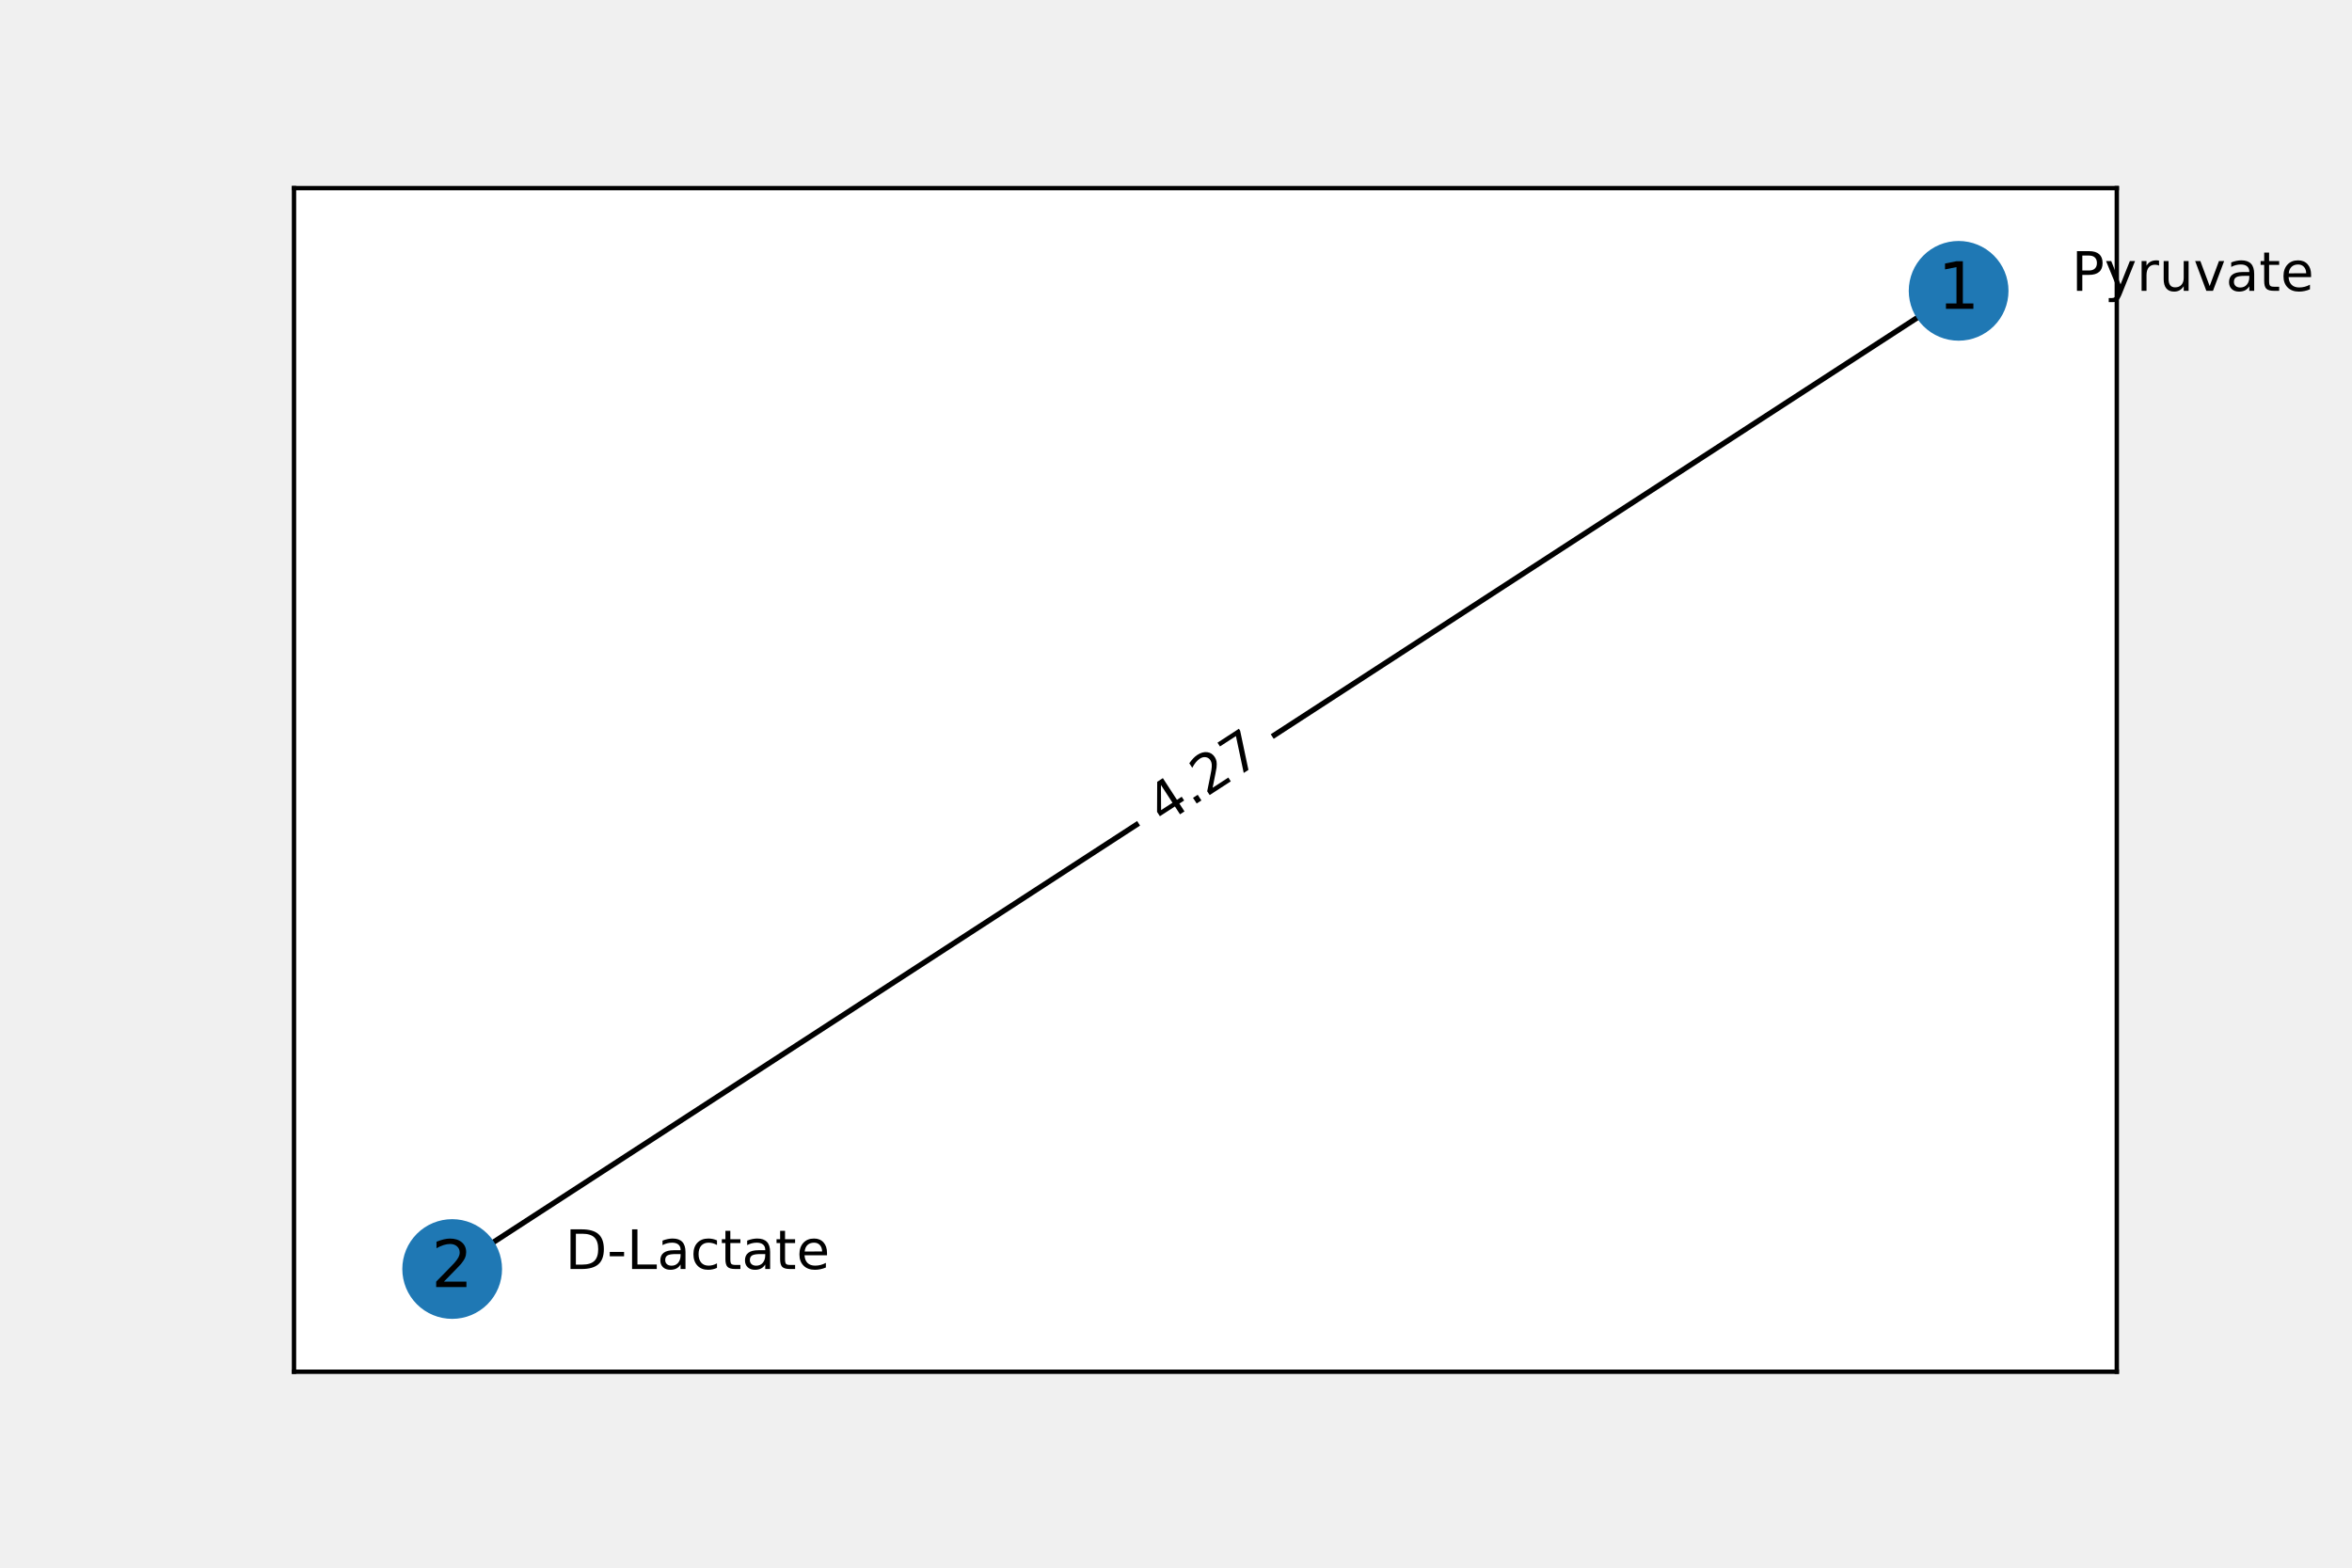
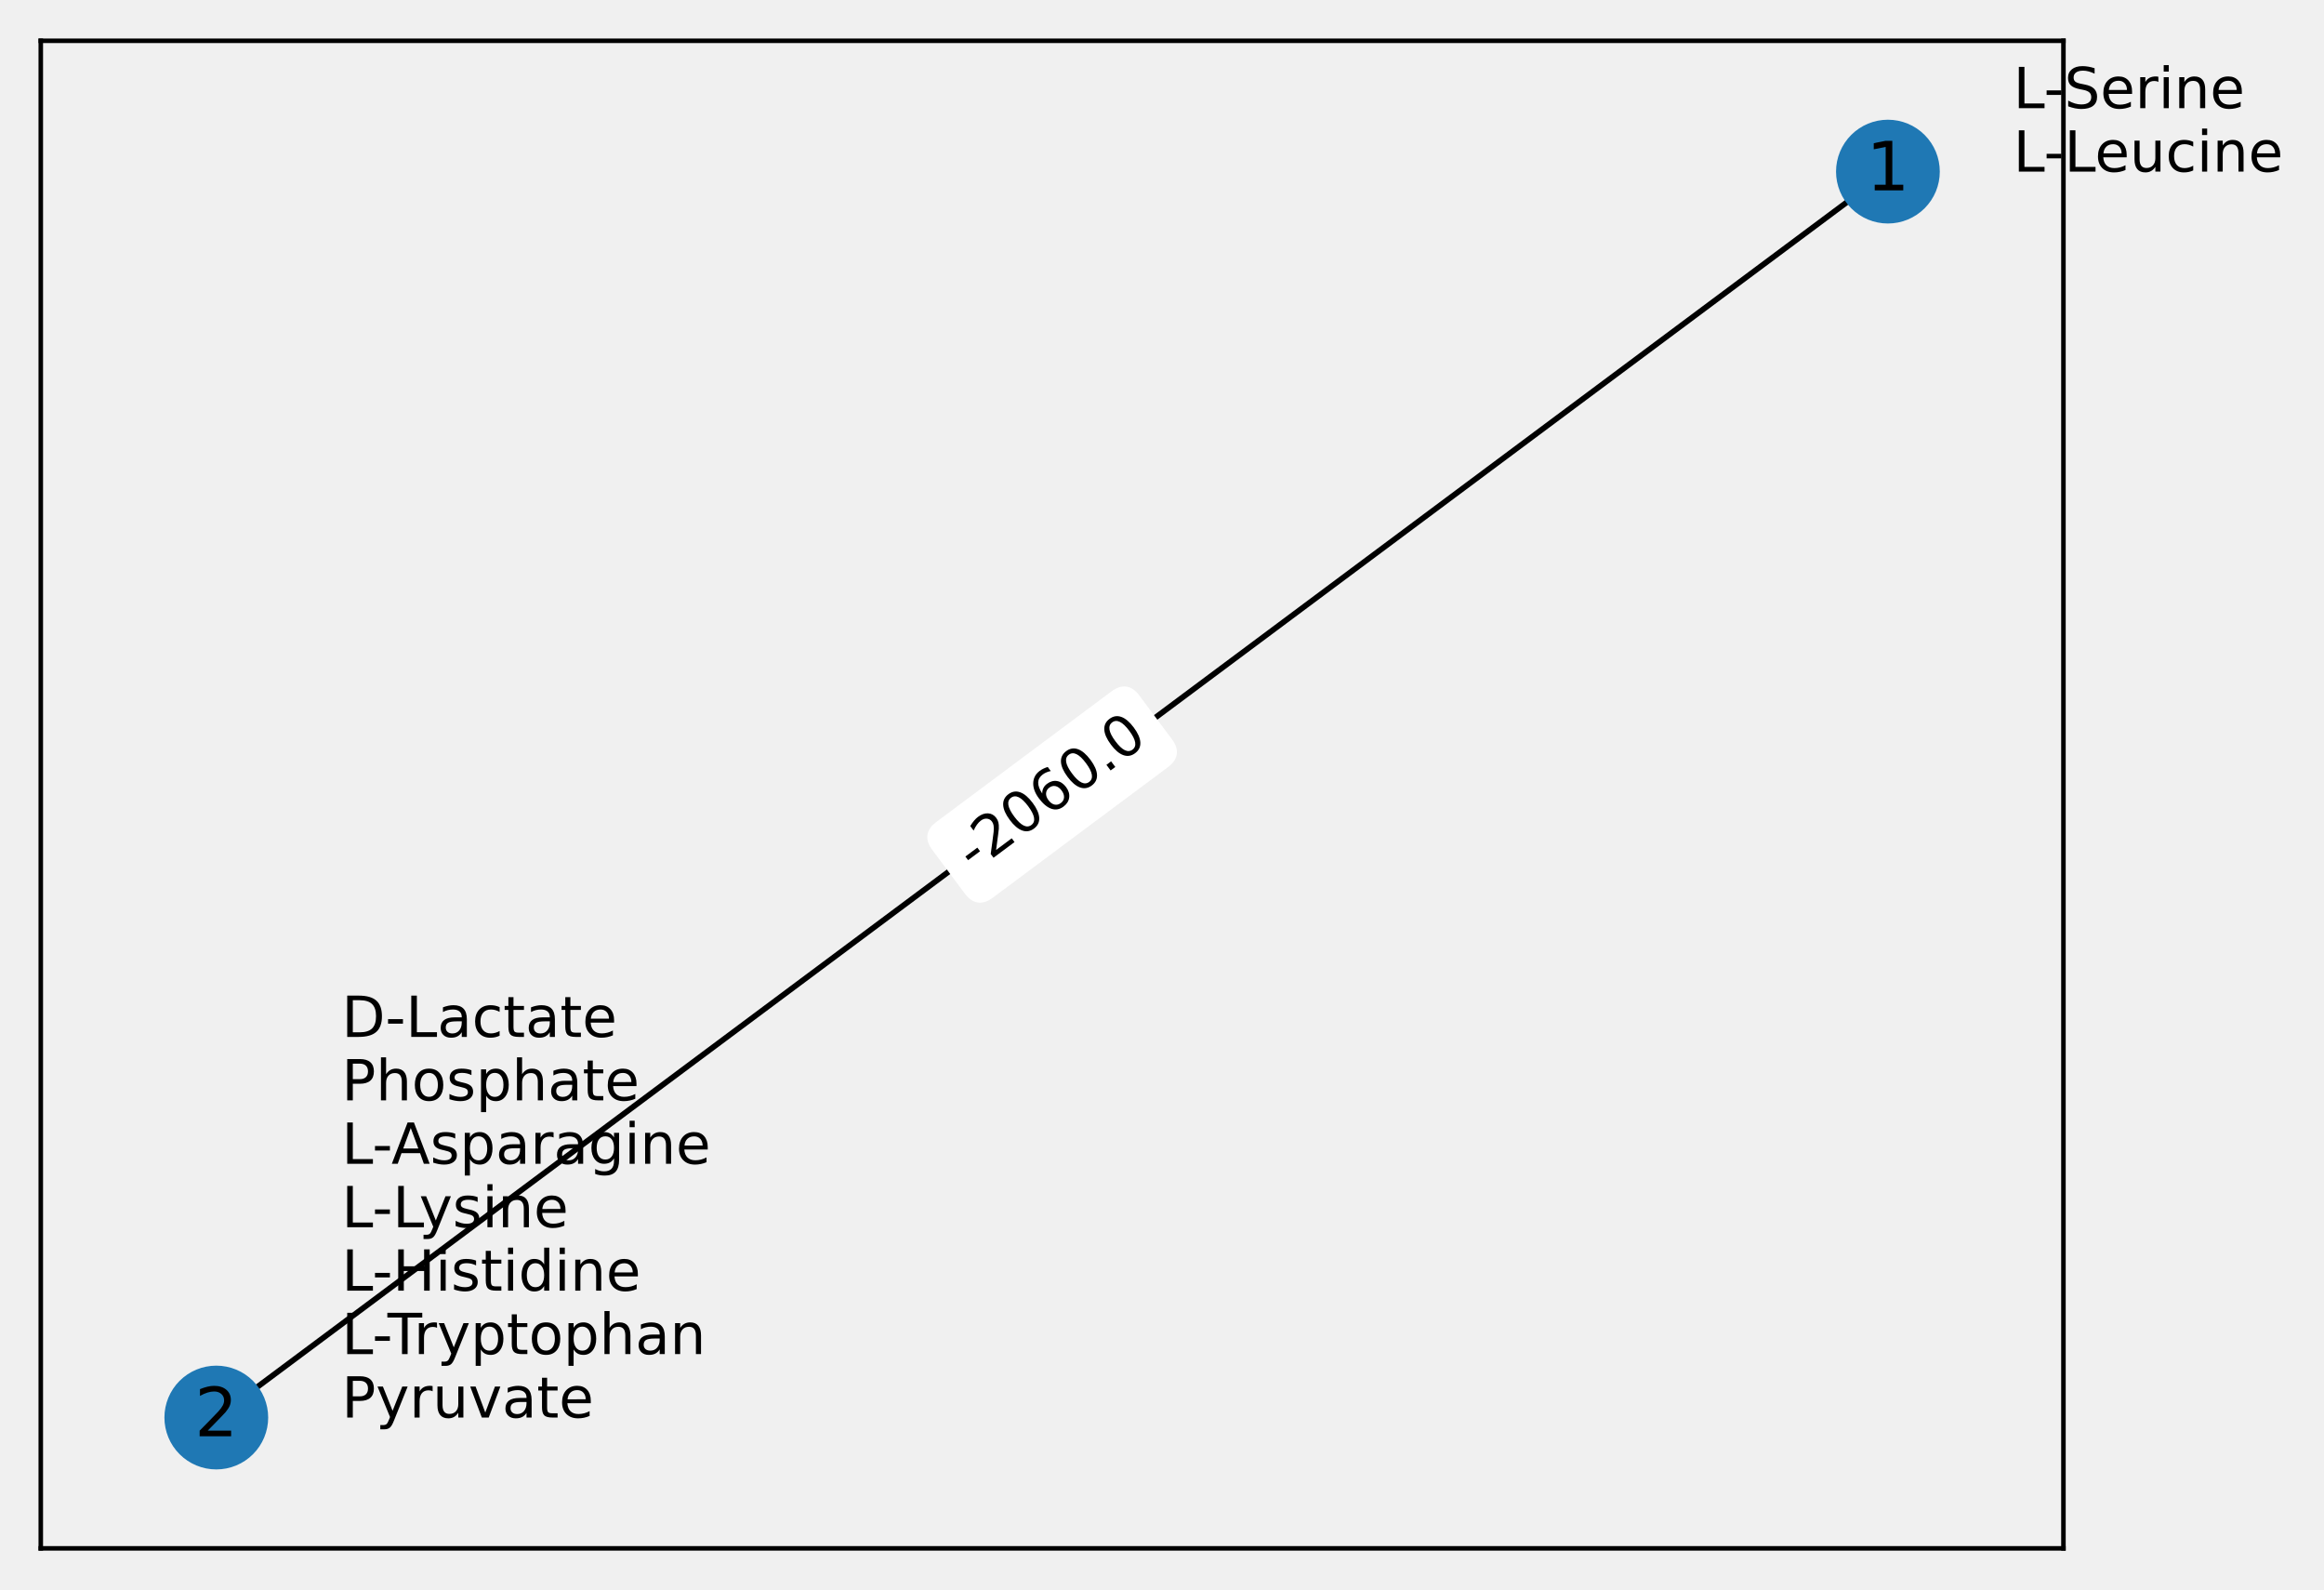
- <svg xmlns="http://www.w3.org/2000/svg" xmlns:xlink="http://www.w3.org/1999/xlink" width="432pt" height="288pt" viewBox="0 0 432 288" version="1.1">
+ <svg xmlns="http://www.w3.org/2000/svg" xmlns:xlink="http://www.w3.org/1999/xlink" width="410.325pt" height="280.512pt" viewBox="0 0 410.325 280.512" version="1.1">
  <defs>
    <style type="text/css">*{stroke-linejoin: round; stroke-linecap: butt}</style>
  </defs>
  <g id="figure_1">
    <g id="patch_1">
-       <path d="M 0 288  L 432 288  L 432 0  L 0 0  L 0 288  z " style="fill: none" />
+       <path d="M 0 280.512  L 410.325 280.512  L 410.325 0  L 0 0  L 0 280.512  z " style="fill: none" />
    </g>
    <g id="axes_1">
      <g id="patch_2">
-         <path d="M 54 252  L 388.8 252  L 388.8 34.56  L 54 34.56  z " style="fill: #ffffff" />
+         <path d="M 7.2 273.312  L 364.32 273.312  L 364.32 7.2  L 7.2 7.2  L 7.2 273.312  z " style="fill: none" />
      </g>
      <g id="LineCollection_1">
-         <path d="M 359.747 53.429  L 83.053 233.131  " clip-path="url(#pf42f635b30)" style="fill: none; stroke: #000000" />
+         <path d="M 333.33 30.292  L 38.19 250.22  " clip-path="url(#p2fe7291a28)" style="fill: none; stroke: #000000" />
      </g>
      <g id="text_1">
        <g id="patch_3">
-           <path d="M 216.333 155.918  L 235.006 143.791  Q 237.522 142.156 235.888 139.641  L 230.617 131.524  Q 228.983 129.008 226.467 130.642  L 207.794 142.769  Q 205.278 144.404 206.912 146.919  L 212.183 155.036  Q 213.817 157.552 216.333 155.918  z " clip-path="url(#pf42f635b30)" style="fill: #ffffff; stroke: #ffffff; stroke-linejoin: miter" />
-         </g>
-         <g clip-path="url(#pf42f635b30)">
-           <g transform="translate(213.5664 151.6579)rotate(-33.00221)scale(0.1 -0.1)">
+           <path d="M 174.969 158.073  L 205.919 135.01  Q 208.325 133.218 206.532 130.812  L 200.749 123.052  Q 198.957 120.646 196.551 122.439  L 165.601 145.502  Q 163.195 147.294 164.988 149.7  L 170.771 157.46  Q 172.563 159.866 174.969 158.073  z " clip-path="url(#p2fe7291a28)" style="fill: #ffffff; stroke: #ffffff; stroke-linejoin: miter" />
+         </g>
+         <g clip-path="url(#p2fe7291a28)">
+           <g transform="translate(171.9335 154.0002) rotate(-36.69205) scale(0.1 -0.1)">
            <defs>
-               <path id="DejaVuSans-34" d="M 2419 4116  L 825 1625  L 2419 1625  L 2419 4116  z M 2253 4666  L 3047 4666  L 3047 1625  L 3713 1625  L 3713 1100  L 3047 1100  L 3047 0  L 2419 0  L 2419 1100  L 313 1100  L 313 1709  L 2253 4666  z " transform="scale(0.015625)" />
+               <path id="DejaVuSans-2d" d="M 313 2009  L 1997 2009  L 1997 1497  L 313 1497  L 313 2009  z " transform="scale(0.015625)" />
+               <path id="DejaVuSans-32" d="M 1228 531  L 3431 531  L 3431 0  L 469 0  L 469 531  Q 828 903 1448 1529  Q 2069 2156 2228 2338  Q 2531 2678 2651 2914  Q 2772 3150 2772 3378  Q 2772 3750 2511 3984  Q 2250 4219 1831 4219  Q 1534 4219 1204 4116  Q 875 4013 500 3803  L 500 4441  Q 881 4594 1212 4672  Q 1544 4750 1819 4750  Q 2544 4750 2975 4387  Q 3406 4025 3406 3419  Q 3406 3131 3298 2873  Q 3191 2616 2906 2266  Q 2828 2175 2409 1742  Q 1991 1309 1228 531  z " transform="scale(0.015625)" />
+               <path id="DejaVuSans-30" d="M 2034 4250  Q 1547 4250 1301 3770  Q 1056 3291 1056 2328  Q 1056 1369 1301 889  Q 1547 409 2034 409  Q 2525 409 2770 889  Q 3016 1369 3016 2328  Q 3016 3291 2770 3770  Q 2525 4250 2034 4250  z M 2034 4750  Q 2819 4750 3233 4129  Q 3647 3509 3647 2328  Q 3647 1150 3233 529  Q 2819 -91 2034 -91  Q 1250 -91 836 529  Q 422 1150 422 2328  Q 422 3509 836 4129  Q 1250 4750 2034 4750  z " transform="scale(0.015625)" />
+               <path id="DejaVuSans-36" d="M 2113 2584  Q 1688 2584 1439 2293  Q 1191 2003 1191 1497  Q 1191 994 1439 701  Q 1688 409 2113 409  Q 2538 409 2786 701  Q 3034 994 3034 1497  Q 3034 2003 2786 2293  Q 2538 2584 2113 2584  z M 3366 4563  L 3366 3988  Q 3128 4100 2886 4159  Q 2644 4219 2406 4219  Q 1781 4219 1451 3797  Q 1122 3375 1075 2522  Q 1259 2794 1537 2939  Q 1816 3084 2150 3084  Q 2853 3084 3261 2657  Q 3669 2231 3669 1497  Q 3669 778 3244 343  Q 2819 -91 2113 -91  Q 1303 -91 875 529  Q 447 1150 447 2328  Q 447 3434 972 4092  Q 1497 4750 2381 4750  Q 2619 4750 2861 4703  Q 3103 4656 3366 4563  z " transform="scale(0.015625)" />
              <path id="DejaVuSans-2e" d="M 684 794  L 1344 794  L 1344 0  L 684 0  L 684 794  z " transform="scale(0.015625)" />
-               <path id="DejaVuSans-32" d="M 1228 531  L 3431 531  L 3431 0  L 469 0  L 469 531  Q 828 903 1448 1529  Q 2069 2156 2228 2338  Q 2531 2678 2651 2914  Q 2772 3150 2772 3378  Q 2772 3750 2511 3984  Q 2250 4219 1831 4219  Q 1534 4219 1204 4116  Q 875 4013 500 3803  L 500 4441  Q 881 4594 1212 4672  Q 1544 4750 1819 4750  Q 2544 4750 2975 4387  Q 3406 4025 3406 3419  Q 3406 3131 3298 2873  Q 3191 2616 2906 2266  Q 2828 2175 2409 1742  Q 1991 1309 1228 531  z " transform="scale(0.015625)" />
-               <path id="DejaVuSans-37" d="M 525 4666  L 3525 4666  L 3525 4397  L 1831 0  L 1172 0  L 2766 4134  L 525 4134  L 525 4666  z " transform="scale(0.015625)" />
            </defs>
-             <use xlink:href="#DejaVuSans-34" />
-             <use xlink:href="#DejaVuSans-2e" x="63.623" />
-             <use xlink:href="#DejaVuSans-32" x="95.41" />
-             <use xlink:href="#DejaVuSans-37" x="159.033" />
+             <use xlink:href="#DejaVuSans-2d" />
+             <use xlink:href="#DejaVuSans-32" x="36.084" />
+             <use xlink:href="#DejaVuSans-30" x="99.707" />
+             <use xlink:href="#DejaVuSans-36" x="163.33" />
+             <use xlink:href="#DejaVuSans-30" x="226.953" />
+             <use xlink:href="#DejaVuSans-2e" x="290.576" />
+             <use xlink:href="#DejaVuSans-30" x="322.363" />
          </g>
        </g>
      </g>
      <g id="matplotlib.axis_1">
        <g id="xtick_1" />
        <g id="xtick_2" />
        <g id="xtick_3" />
        <g id="xtick_4" />
        <g id="xtick_5" />
      </g>
      <g id="matplotlib.axis_2">
        <g id="ytick_1" />
        <g id="ytick_2" />
        <g id="ytick_3" />
        <g id="ytick_4" />
        <g id="ytick_5" />
      </g>
      <g id="PathCollection_1">
        <defs>
-           <path id="m364c3033fc" d="M 0 8.66  C 2.297 8.66 4.5 7.748 6.124 6.124  C 7.748 4.5 8.66 2.297 8.66 0  C 8.66 -2.297 7.748 -4.5 6.124 -6.124  C 4.5 -7.748 2.297 -8.66 0 -8.66  C -2.297 -8.66 -4.5 -7.748 -6.124 -6.124  C -7.748 -4.5 -8.66 -2.297 -8.66 0  C -8.66 2.297 -7.748 4.5 -6.124 6.124  C -4.5 7.748 -2.297 8.66 0 8.66  z " style="stroke: #1f78b4" />
+           <path id="m2c58ae78a8" d="M 0 8.66  C 2.297 8.66 4.5 7.748 6.124 6.124  C 7.748 4.5 8.66 2.297 8.66 0  C 8.66 -2.297 7.748 -4.5 6.124 -6.124  C 4.5 -7.748 2.297 -8.66 0 -8.66  C -2.297 -8.66 -4.5 -7.748 -6.124 -6.124  C -7.748 -4.5 -8.66 -2.297 -8.66 0  C -8.66 2.297 -7.748 4.5 -6.124 6.124  C -4.5 7.748 -2.297 8.66 0 8.66  z " style="stroke: #1f78b4" />
        </defs>
-         <g clip-path="url(#pf42f635b30)">
-           <use xlink:href="#m364c3033fc" x="359.747" y="53.429" style="fill: #1f78b4; stroke: #1f78b4" />
-           <use xlink:href="#m364c3033fc" x="83.053" y="233.131" style="fill: #1f78b4; stroke: #1f78b4" />
+         <g clip-path="url(#p2fe7291a28)">
+           <use xlink:href="#m2c58ae78a8" x="333.33" y="30.292" style="fill: #1f78b4; stroke: #1f78b4" />
+           <use xlink:href="#m2c58ae78a8" x="38.19" y="250.22" style="fill: #1f78b4; stroke: #1f78b4" />
        </g>
      </g>
      <g id="patch_4">
-         <path d="M 54 252  L 54 34.56  " style="fill: none; stroke: #000000; stroke-width: 0.8; stroke-linejoin: miter; stroke-linecap: square" />
+         <path d="M 7.2 273.312  L 7.2 7.2  " style="fill: none; stroke: #000000; stroke-width: 0.8; stroke-linejoin: miter; stroke-linecap: square" />
      </g>
      <g id="patch_5">
-         <path d="M 388.8 252  L 388.8 34.56  " style="fill: none; stroke: #000000; stroke-width: 0.8; stroke-linejoin: miter; stroke-linecap: square" />
+         <path d="M 364.32 273.312  L 364.32 7.2  " style="fill: none; stroke: #000000; stroke-width: 0.8; stroke-linejoin: miter; stroke-linecap: square" />
      </g>
      <g id="patch_6">
-         <path d="M 54 252  L 388.8 252  " style="fill: none; stroke: #000000; stroke-width: 0.8; stroke-linejoin: miter; stroke-linecap: square" />
+         <path d="M 7.2 273.312  L 364.32 273.312  " style="fill: none; stroke: #000000; stroke-width: 0.8; stroke-linejoin: miter; stroke-linecap: square" />
      </g>
      <g id="patch_7">
-         <path d="M 54 34.56  L 388.8 34.56  " style="fill: none; stroke: #000000; stroke-width: 0.8; stroke-linejoin: miter; stroke-linecap: square" />
+         <path d="M 7.2 7.2  L 364.32 7.2  " style="fill: none; stroke: #000000; stroke-width: 0.8; stroke-linejoin: miter; stroke-linecap: square" />
      </g>
      <g id="text_2">
-         <g transform="translate(380.4992 53.42876)scale(0.1 -0.1)">
-           <defs>
-             <path id="DejaVuSans-50" d="M 1259 4147  L 1259 2394  L 2053 2394  Q 2494 2394 2734 2622  Q 2975 2850 2975 3272  Q 2975 3691 2734 3919  Q 2494 4147 2053 4147  L 1259 4147  z M 628 4666  L 2053 4666  Q 2838 4666 3239 4311  Q 3641 3956 3641 3272  Q 3641 2581 3239 2228  Q 2838 1875 2053 1875  L 1259 1875  L 1259 0  L 628 0  L 628 4666  z " transform="scale(0.015625)" />
-             <path id="DejaVuSans-79" d="M 2059 -325  Q 1816 -950 1584 -1140  Q 1353 -1331 966 -1331  L 506 -1331  L 506 -850  L 844 -850  Q 1081 -850 1212 -737  Q 1344 -625 1503 -206  L 1606 56  L 191 3500  L 800 3500  L 1894 763  L 2988 3500  L 3597 3500  L 2059 -325  z " transform="scale(0.015625)" />
+         <g transform="translate(355.4658 19.09455) scale(0.1 -0.1)">
+           <defs>
+             <path id="DejaVuSans-4c" d="M 628 4666  L 1259 4666  L 1259 531  L 3531 531  L 3531 0  L 628 0  L 628 4666  z " transform="scale(0.015625)" />
+             <path id="DejaVuSans-53" d="M 3425 4513  L 3425 3897  Q 3066 4069 2747 4153  Q 2428 4238 2131 4238  Q 1616 4238 1336 4038  Q 1056 3838 1056 3469  Q 1056 3159 1242 3001  Q 1428 2844 1947 2747  L 2328 2669  Q 3034 2534 3370 2195  Q 3706 1856 3706 1288  Q 3706 609 3251 259  Q 2797 -91 1919 -91  Q 1588 -91 1214 -16  Q 841 59 441 206  L 441 856  Q 825 641 1194 531  Q 1563 422 1919 422  Q 2459 422 2753 634  Q 3047 847 3047 1241  Q 3047 1584 2836 1778  Q 2625 1972 2144 2069  L 1759 2144  Q 1053 2284 737 2584  Q 422 2884 422 3419  Q 422 4038 858 4394  Q 1294 4750 2059 4750  Q 2388 4750 2728 4690  Q 3069 4631 3425 4513  z " transform="scale(0.015625)" />
+             <path id="DejaVuSans-65" d="M 3597 1894  L 3597 1613  L 953 1613  Q 991 1019 1311 708  Q 1631 397 2203 397  Q 2534 397 2845 478  Q 3156 559 3463 722  L 3463 178  Q 3153 47 2828 -22  Q 2503 -91 2169 -91  Q 1331 -91 842 396  Q 353 884 353 1716  Q 353 2575 817 3079  Q 1281 3584 2069 3584  Q 2775 3584 3186 3129  Q 3597 2675 3597 1894  z M 3022 2063  Q 3016 2534 2758 2815  Q 2500 3097 2075 3097  Q 1594 3097 1305 2825  Q 1016 2553 972 2059  L 3022 2063  z " transform="scale(0.015625)" />
            <path id="DejaVuSans-72" d="M 2631 2963  Q 2534 3019 2420 3045  Q 2306 3072 2169 3072  Q 1681 3072 1420 2755  Q 1159 2438 1159 1844  L 1159 0  L 581 0  L 581 3500  L 1159 3500  L 1159 2956  Q 1341 3275 1631 3429  Q 1922 3584 2338 3584  Q 2397 3584 2469 3576  Q 2541 3569 2628 3553  L 2631 2963  z " transform="scale(0.015625)" />
+             <path id="DejaVuSans-69" d="M 603 3500  L 1178 3500  L 1178 0  L 603 0  L 603 3500  z M 603 4863  L 1178 4863  L 1178 4134  L 603 4134  L 603 4863  z " transform="scale(0.015625)" />
+             <path id="DejaVuSans-6e" d="M 3513 2113  L 3513 0  L 2938 0  L 2938 2094  Q 2938 2591 2744 2837  Q 2550 3084 2163 3084  Q 1697 3084 1428 2787  Q 1159 2491 1159 1978  L 1159 0  L 581 0  L 581 3500  L 1159 3500  L 1159 2956  Q 1366 3272 1645 3428  Q 1925 3584 2291 3584  Q 2894 3584 3203 3211  Q 3513 2838 3513 2113  z " transform="scale(0.015625)" />
+           </defs>
+           <use xlink:href="#DejaVuSans-4c" />
+           <use xlink:href="#DejaVuSans-2d" x="53.963" />
+           <use xlink:href="#DejaVuSans-53" x="90.047" />
+           <use xlink:href="#DejaVuSans-65" x="153.523" />
+           <use xlink:href="#DejaVuSans-72" x="215.047" />
+           <use xlink:href="#DejaVuSans-69" x="256.16" />
+           <use xlink:href="#DejaVuSans-6e" x="283.943" />
+           <use xlink:href="#DejaVuSans-65" x="347.322" />
+         </g>
+         <g transform="translate(355.4658 30.29236) scale(0.1 -0.1)">
+           <defs>
            <path id="DejaVuSans-75" d="M 544 1381  L 544 3500  L 1119 3500  L 1119 1403  Q 1119 906 1312 657  Q 1506 409 1894 409  Q 2359 409 2629 706  Q 2900 1003 2900 1516  L 2900 3500  L 3475 3500  L 3475 0  L 2900 0  L 2900 538  Q 2691 219 2414 64  Q 2138 -91 1772 -91  Q 1169 -91 856 284  Q 544 659 544 1381  z M 1991 3584  L 1991 3584  z " transform="scale(0.015625)" />
-             <path id="DejaVuSans-76" d="M 191 3500  L 800 3500  L 1894 563  L 2988 3500  L 3597 3500  L 2284 0  L 1503 0  L 191 3500  z " transform="scale(0.015625)" />
+             <path id="DejaVuSans-63" d="M 3122 3366  L 3122 2828  Q 2878 2963 2633 3030  Q 2388 3097 2138 3097  Q 1578 3097 1268 2742  Q 959 2388 959 1747  Q 959 1106 1268 751  Q 1578 397 2138 397  Q 2388 397 2633 464  Q 2878 531 3122 666  L 3122 134  Q 2881 22 2623 -34  Q 2366 -91 2075 -91  Q 1284 -91 818 406  Q 353 903 353 1747  Q 353 2603 823 3093  Q 1294 3584 2113 3584  Q 2378 3584 2631 3529  Q 2884 3475 3122 3366  z " transform="scale(0.015625)" />
+           </defs>
+           <use xlink:href="#DejaVuSans-4c" />
+           <use xlink:href="#DejaVuSans-2d" x="53.963" />
+           <use xlink:href="#DejaVuSans-4c" x="90.047" />
+           <use xlink:href="#DejaVuSans-65" x="144.01" />
+           <use xlink:href="#DejaVuSans-75" x="205.533" />
+           <use xlink:href="#DejaVuSans-63" x="268.912" />
+           <use xlink:href="#DejaVuSans-69" x="323.893" />
+           <use xlink:href="#DejaVuSans-6e" x="351.676" />
+           <use xlink:href="#DejaVuSans-65" x="415.055" />
+         </g>
+       </g>
+       <g id="text_3">
+         <g transform="translate(60.32529 183.0328) scale(0.1 -0.1)">
+           <defs>
+             <path id="DejaVuSans-44" d="M 1259 4147  L 1259 519  L 2022 519  Q 2988 519 3436 956  Q 3884 1394 3884 2338  Q 3884 3275 3436 3711  Q 2988 4147 2022 4147  L 1259 4147  z M 628 4666  L 1925 4666  Q 3281 4666 3915 4102  Q 4550 3538 4550 2338  Q 4550 1131 3912 565  Q 3275 0 1925 0  L 628 0  L 628 4666  z " transform="scale(0.015625)" />
            <path id="DejaVuSans-61" d="M 2194 1759  Q 1497 1759 1228 1600  Q 959 1441 959 1056  Q 959 750 1161 570  Q 1363 391 1709 391  Q 2188 391 2477 730  Q 2766 1069 2766 1631  L 2766 1759  L 2194 1759  z M 3341 1997  L 3341 0  L 2766 0  L 2766 531  Q 2569 213 2275 61  Q 1981 -91 1556 -91  Q 1019 -91 701 211  Q 384 513 384 1019  Q 384 1609 779 1909  Q 1175 2209 1959 2209  L 2766 2209  L 2766 2266  Q 2766 2663 2505 2880  Q 2244 3097 1772 3097  Q 1472 3097 1187 3025  Q 903 2953 641 2809  L 641 3341  Q 956 3463 1253 3523  Q 1550 3584 1831 3584  Q 2591 3584 2966 3190  Q 3341 2797 3341 1997  z " transform="scale(0.015625)" />
            <path id="DejaVuSans-74" d="M 1172 4494  L 1172 3500  L 2356 3500  L 2356 3053  L 1172 3053  L 1172 1153  Q 1172 725 1289 603  Q 1406 481 1766 481  L 2356 481  L 2356 0  L 1766 0  Q 1100 0 847 248  Q 594 497 594 1153  L 594 3053  L 172 3053  L 172 3500  L 594 3500  L 594 4494  L 1172 4494  z " transform="scale(0.015625)" />
-             <path id="DejaVuSans-65" d="M 3597 1894  L 3597 1613  L 953 1613  Q 991 1019 1311 708  Q 1631 397 2203 397  Q 2534 397 2845 478  Q 3156 559 3463 722  L 3463 178  Q 3153 47 2828 -22  Q 2503 -91 2169 -91  Q 1331 -91 842 396  Q 353 884 353 1716  Q 353 2575 817 3079  Q 1281 3584 2069 3584  Q 2775 3584 3186 3129  Q 3597 2675 3597 1894  z M 3022 2063  Q 3016 2534 2758 2815  Q 2500 3097 2075 3097  Q 1594 3097 1305 2825  Q 1016 2553 972 2059  L 3022 2063  z " transform="scale(0.015625)" />
-           </defs>
-           <use xlink:href="#DejaVuSans-50" />
-           <use xlink:href="#DejaVuSans-79" x="60.303" />
-           <use xlink:href="#DejaVuSans-72" x="119.482" />
-           <use xlink:href="#DejaVuSans-75" x="160.596" />
-           <use xlink:href="#DejaVuSans-76" x="223.975" />
-           <use xlink:href="#DejaVuSans-61" x="283.154" />
-           <use xlink:href="#DejaVuSans-74" x="344.434" />
-           <use xlink:href="#DejaVuSans-65" x="383.643" />
-         </g>
-       </g>
-       <g id="text_3">
-         <g transform="translate(103.805 233.1312)scale(0.1 -0.1)">
-           <defs>
-             <path id="DejaVuSans-44" d="M 1259 4147  L 1259 519  L 2022 519  Q 2988 519 3436 956  Q 3884 1394 3884 2338  Q 3884 3275 3436 3711  Q 2988 4147 2022 4147  L 1259 4147  z M 628 4666  L 1925 4666  Q 3281 4666 3915 4102  Q 4550 3538 4550 2338  Q 4550 1131 3912 565  Q 3275 0 1925 0  L 628 0  L 628 4666  z " transform="scale(0.015625)" />
-             <path id="DejaVuSans-2d" d="M 313 2009  L 1997 2009  L 1997 1497  L 313 1497  L 313 2009  z " transform="scale(0.015625)" />
-             <path id="DejaVuSans-4c" d="M 628 4666  L 1259 4666  L 1259 531  L 3531 531  L 3531 0  L 628 0  L 628 4666  z " transform="scale(0.015625)" />
-             <path id="DejaVuSans-63" d="M 3122 3366  L 3122 2828  Q 2878 2963 2633 3030  Q 2388 3097 2138 3097  Q 1578 3097 1268 2742  Q 959 2388 959 1747  Q 959 1106 1268 751  Q 1578 397 2138 397  Q 2388 397 2633 464  Q 2878 531 3122 666  L 3122 134  Q 2881 22 2623 -34  Q 2366 -91 2075 -91  Q 1284 -91 818 406  Q 353 903 353 1747  Q 353 2603 823 3093  Q 1294 3584 2113 3584  Q 2378 3584 2631 3529  Q 2884 3475 3122 3366  z " transform="scale(0.015625)" />
          </defs>
          <use xlink:href="#DejaVuSans-44" />
          <use xlink:href="#DejaVuSans-2d" x="77.002" />
          <use xlink:href="#DejaVuSans-4c" x="113.086" />
          <use xlink:href="#DejaVuSans-61" x="168.799" />
          <use xlink:href="#DejaVuSans-63" x="230.078" />
          <use xlink:href="#DejaVuSans-74" x="285.059" />
          <use xlink:href="#DejaVuSans-61" x="324.268" />
          <use xlink:href="#DejaVuSans-74" x="385.547" />
          <use xlink:href="#DejaVuSans-65" x="424.756" />
        </g>
+         <g transform="translate(60.32529 194.2306) scale(0.1 -0.1)">
+           <defs>
+             <path id="DejaVuSans-50" d="M 1259 4147  L 1259 2394  L 2053 2394  Q 2494 2394 2734 2622  Q 2975 2850 2975 3272  Q 2975 3691 2734 3919  Q 2494 4147 2053 4147  L 1259 4147  z M 628 4666  L 2053 4666  Q 2838 4666 3239 4311  Q 3641 3956 3641 3272  Q 3641 2581 3239 2228  Q 2838 1875 2053 1875  L 1259 1875  L 1259 0  L 628 0  L 628 4666  z " transform="scale(0.015625)" />
+             <path id="DejaVuSans-68" d="M 3513 2113  L 3513 0  L 2938 0  L 2938 2094  Q 2938 2591 2744 2837  Q 2550 3084 2163 3084  Q 1697 3084 1428 2787  Q 1159 2491 1159 1978  L 1159 0  L 581 0  L 581 4863  L 1159 4863  L 1159 2956  Q 1366 3272 1645 3428  Q 1925 3584 2291 3584  Q 2894 3584 3203 3211  Q 3513 2838 3513 2113  z " transform="scale(0.015625)" />
+             <path id="DejaVuSans-6f" d="M 1959 3097  Q 1497 3097 1228 2736  Q 959 2375 959 1747  Q 959 1119 1226 758  Q 1494 397 1959 397  Q 2419 397 2687 759  Q 2956 1122 2956 1747  Q 2956 2369 2687 2733  Q 2419 3097 1959 3097  z M 1959 3584  Q 2709 3584 3137 3096  Q 3566 2609 3566 1747  Q 3566 888 3137 398  Q 2709 -91 1959 -91  Q 1206 -91 779 398  Q 353 888 353 1747  Q 353 2609 779 3096  Q 1206 3584 1959 3584  z " transform="scale(0.015625)" />
+             <path id="DejaVuSans-73" d="M 2834 3397  L 2834 2853  Q 2591 2978 2328 3040  Q 2066 3103 1784 3103  Q 1356 3103 1142 2972  Q 928 2841 928 2578  Q 928 2378 1081 2264  Q 1234 2150 1697 2047  L 1894 2003  Q 2506 1872 2764 1633  Q 3022 1394 3022 966  Q 3022 478 2636 193  Q 2250 -91 1575 -91  Q 1294 -91 989 -36  Q 684 19 347 128  L 347 722  Q 666 556 975 473  Q 1284 391 1588 391  Q 1994 391 2212 530  Q 2431 669 2431 922  Q 2431 1156 2273 1281  Q 2116 1406 1581 1522  L 1381 1569  Q 847 1681 609 1914  Q 372 2147 372 2553  Q 372 3047 722 3315  Q 1072 3584 1716 3584  Q 2034 3584 2315 3537  Q 2597 3491 2834 3397  z " transform="scale(0.015625)" />
+             <path id="DejaVuSans-70" d="M 1159 525  L 1159 -1331  L 581 -1331  L 581 3500  L 1159 3500  L 1159 2969  Q 1341 3281 1617 3432  Q 1894 3584 2278 3584  Q 2916 3584 3314 3078  Q 3713 2572 3713 1747  Q 3713 922 3314 415  Q 2916 -91 2278 -91  Q 1894 -91 1617 61  Q 1341 213 1159 525  z M 3116 1747  Q 3116 2381 2855 2742  Q 2594 3103 2138 3103  Q 1681 3103 1420 2742  Q 1159 2381 1159 1747  Q 1159 1113 1420 752  Q 1681 391 2138 391  Q 2594 391 2855 752  Q 3116 1113 3116 1747  z " transform="scale(0.015625)" />
+           </defs>
+           <use xlink:href="#DejaVuSans-50" />
+           <use xlink:href="#DejaVuSans-68" x="60.303" />
+           <use xlink:href="#DejaVuSans-6f" x="123.682" />
+           <use xlink:href="#DejaVuSans-73" x="184.863" />
+           <use xlink:href="#DejaVuSans-70" x="236.963" />
+           <use xlink:href="#DejaVuSans-68" x="300.439" />
+           <use xlink:href="#DejaVuSans-61" x="363.818" />
+           <use xlink:href="#DejaVuSans-74" x="425.098" />
+           <use xlink:href="#DejaVuSans-65" x="464.307" />
+         </g>
+         <g transform="translate(60.32529 205.4284) scale(0.1 -0.1)">
+           <defs>
+             <path id="DejaVuSans-41" d="M 2188 4044  L 1331 1722  L 3047 1722  L 2188 4044  z M 1831 4666  L 2547 4666  L 4325 0  L 3669 0  L 3244 1197  L 1141 1197  L 716 0  L 50 0  L 1831 4666  z " transform="scale(0.015625)" />
+             <path id="DejaVuSans-67" d="M 2906 1791  Q 2906 2416 2648 2759  Q 2391 3103 1925 3103  Q 1463 3103 1205 2759  Q 947 2416 947 1791  Q 947 1169 1205 825  Q 1463 481 1925 481  Q 2391 481 2648 825  Q 2906 1169 2906 1791  z M 3481 434  Q 3481 -459 3084 -895  Q 2688 -1331 1869 -1331  Q 1566 -1331 1297 -1286  Q 1028 -1241 775 -1147  L 775 -588  Q 1028 -725 1275 -790  Q 1522 -856 1778 -856  Q 2344 -856 2625 -561  Q 2906 -266 2906 331  L 2906 616  Q 2728 306 2450 153  Q 2172 0 1784 0  Q 1141 0 747 490  Q 353 981 353 1791  Q 353 2603 747 3093  Q 1141 3584 1784 3584  Q 2172 3584 2450 3431  Q 2728 3278 2906 2969  L 2906 3500  L 3481 3500  L 3481 434  z " transform="scale(0.015625)" />
+           </defs>
+           <use xlink:href="#DejaVuSans-4c" />
+           <use xlink:href="#DejaVuSans-2d" x="53.963" />
+           <use xlink:href="#DejaVuSans-41" x="87.797" />
+           <use xlink:href="#DejaVuSans-73" x="156.205" />
+           <use xlink:href="#DejaVuSans-70" x="208.305" />
+           <use xlink:href="#DejaVuSans-61" x="271.781" />
+           <use xlink:href="#DejaVuSans-72" x="333.061" />
+           <use xlink:href="#DejaVuSans-61" x="374.174" />
+           <use xlink:href="#DejaVuSans-67" x="435.453" />
+           <use xlink:href="#DejaVuSans-69" x="498.93" />
+           <use xlink:href="#DejaVuSans-6e" x="526.713" />
+           <use xlink:href="#DejaVuSans-65" x="590.092" />
+         </g>
+         <g transform="translate(60.32529 216.6262) scale(0.1 -0.1)">
+           <defs>
+             <path id="DejaVuSans-79" d="M 2059 -325  Q 1816 -950 1584 -1140  Q 1353 -1331 966 -1331  L 506 -1331  L 506 -850  L 844 -850  Q 1081 -850 1212 -737  Q 1344 -625 1503 -206  L 1606 56  L 191 3500  L 800 3500  L 1894 763  L 2988 3500  L 3597 3500  L 2059 -325  z " transform="scale(0.015625)" />
+           </defs>
+           <use xlink:href="#DejaVuSans-4c" />
+           <use xlink:href="#DejaVuSans-2d" x="53.963" />
+           <use xlink:href="#DejaVuSans-4c" x="90.047" />
+           <use xlink:href="#DejaVuSans-79" x="136.635" />
+           <use xlink:href="#DejaVuSans-73" x="195.814" />
+           <use xlink:href="#DejaVuSans-69" x="247.914" />
+           <use xlink:href="#DejaVuSans-6e" x="275.697" />
+           <use xlink:href="#DejaVuSans-65" x="339.076" />
+         </g>
+         <g transform="translate(60.32529 227.824) scale(0.1 -0.1)">
+           <defs>
+             <path id="DejaVuSans-48" d="M 628 4666  L 1259 4666  L 1259 2753  L 3553 2753  L 3553 4666  L 4184 4666  L 4184 0  L 3553 0  L 3553 2222  L 1259 2222  L 1259 0  L 628 0  L 628 4666  z " transform="scale(0.015625)" />
+             <path id="DejaVuSans-64" d="M 2906 2969  L 2906 4863  L 3481 4863  L 3481 0  L 2906 0  L 2906 525  Q 2725 213 2448 61  Q 2172 -91 1784 -91  Q 1150 -91 751 415  Q 353 922 353 1747  Q 353 2572 751 3078  Q 1150 3584 1784 3584  Q 2172 3584 2448 3432  Q 2725 3281 2906 2969  z M 947 1747  Q 947 1113 1208 752  Q 1469 391 1925 391  Q 2381 391 2643 752  Q 2906 1113 2906 1747  Q 2906 2381 2643 2742  Q 2381 3103 1925 3103  Q 1469 3103 1208 2742  Q 947 2381 947 1747  z " transform="scale(0.015625)" />
+           </defs>
+           <use xlink:href="#DejaVuSans-4c" />
+           <use xlink:href="#DejaVuSans-2d" x="53.963" />
+           <use xlink:href="#DejaVuSans-48" x="90.047" />
+           <use xlink:href="#DejaVuSans-69" x="165.242" />
+           <use xlink:href="#DejaVuSans-73" x="193.025" />
+           <use xlink:href="#DejaVuSans-74" x="245.125" />
+           <use xlink:href="#DejaVuSans-69" x="284.334" />
+           <use xlink:href="#DejaVuSans-64" x="312.117" />
+           <use xlink:href="#DejaVuSans-69" x="375.594" />
+           <use xlink:href="#DejaVuSans-6e" x="403.377" />
+           <use xlink:href="#DejaVuSans-65" x="466.756" />
+         </g>
+         <g transform="translate(60.32529 239.0218) scale(0.1 -0.1)">
+           <defs>
+             <path id="DejaVuSans-54" d="M -19 4666  L 3928 4666  L 3928 4134  L 2272 4134  L 2272 0  L 1638 0  L 1638 4134  L -19 4134  L -19 4666  z " transform="scale(0.015625)" />
+           </defs>
+           <use xlink:href="#DejaVuSans-4c" />
+           <use xlink:href="#DejaVuSans-2d" x="53.963" />
+           <use xlink:href="#DejaVuSans-54" x="80.922" />
+           <use xlink:href="#DejaVuSans-72" x="127.256" />
+           <use xlink:href="#DejaVuSans-79" x="168.369" />
+           <use xlink:href="#DejaVuSans-70" x="227.549" />
+           <use xlink:href="#DejaVuSans-74" x="291.025" />
+           <use xlink:href="#DejaVuSans-6f" x="330.234" />
+           <use xlink:href="#DejaVuSans-70" x="391.416" />
+           <use xlink:href="#DejaVuSans-68" x="454.893" />
+           <use xlink:href="#DejaVuSans-61" x="518.271" />
+           <use xlink:href="#DejaVuSans-6e" x="579.551" />
+         </g>
+         <g transform="translate(60.32529 250.2196) scale(0.1 -0.1)">
+           <defs>
+             <path id="DejaVuSans-76" d="M 191 3500  L 800 3500  L 1894 563  L 2988 3500  L 3597 3500  L 2284 0  L 1503 0  L 191 3500  z " transform="scale(0.015625)" />
+           </defs>
+           <use xlink:href="#DejaVuSans-50" />
+           <use xlink:href="#DejaVuSans-79" x="60.303" />
+           <use xlink:href="#DejaVuSans-72" x="119.482" />
+           <use xlink:href="#DejaVuSans-75" x="160.596" />
+           <use xlink:href="#DejaVuSans-76" x="223.975" />
+           <use xlink:href="#DejaVuSans-61" x="283.154" />
+           <use xlink:href="#DejaVuSans-74" x="344.434" />
+           <use xlink:href="#DejaVuSans-65" x="383.643" />
+         </g>
      </g>
      <g id="text_4">
-         <g clip-path="url(#pf42f635b30)">
-           <g transform="translate(355.9296 56.74001)scale(0.12 -0.12)">
+         <g clip-path="url(#p2fe7291a28)">
+           <g transform="translate(329.5127 33.60361) scale(0.12 -0.12)">
            <defs>
              <path id="DejaVuSans-31" d="M 794 531  L 1825 531  L 1825 4091  L 703 3866  L 703 4441  L 1819 4666  L 2450 4666  L 2450 531  L 3481 531  L 3481 0  L 794 0  L 794 531  z " transform="scale(0.015625)" />
            </defs>
            <use xlink:href="#DejaVuSans-31" />
          </g>
        </g>
      </g>
      <g id="text_5">
-         <g clip-path="url(#pf42f635b30)">
-           <g transform="translate(79.23539 236.4425)scale(0.12 -0.12)">
+         <g clip-path="url(#p2fe7291a28)">
+           <g transform="translate(34.37225 253.5309) scale(0.12 -0.12)">
            <use xlink:href="#DejaVuSans-32" />
          </g>
        </g>
      </g>
    </g>
  </g>
  <defs>
-     <clipPath id="pf42f635b30">
-       <rect x="54" y="34.56" width="334.8" height="217.44" />
+     <clipPath id="p2fe7291a28">
+       <rect x="7.2" y="7.2" width="357.12" height="266.112" />
    </clipPath>
  </defs>
</svg>
